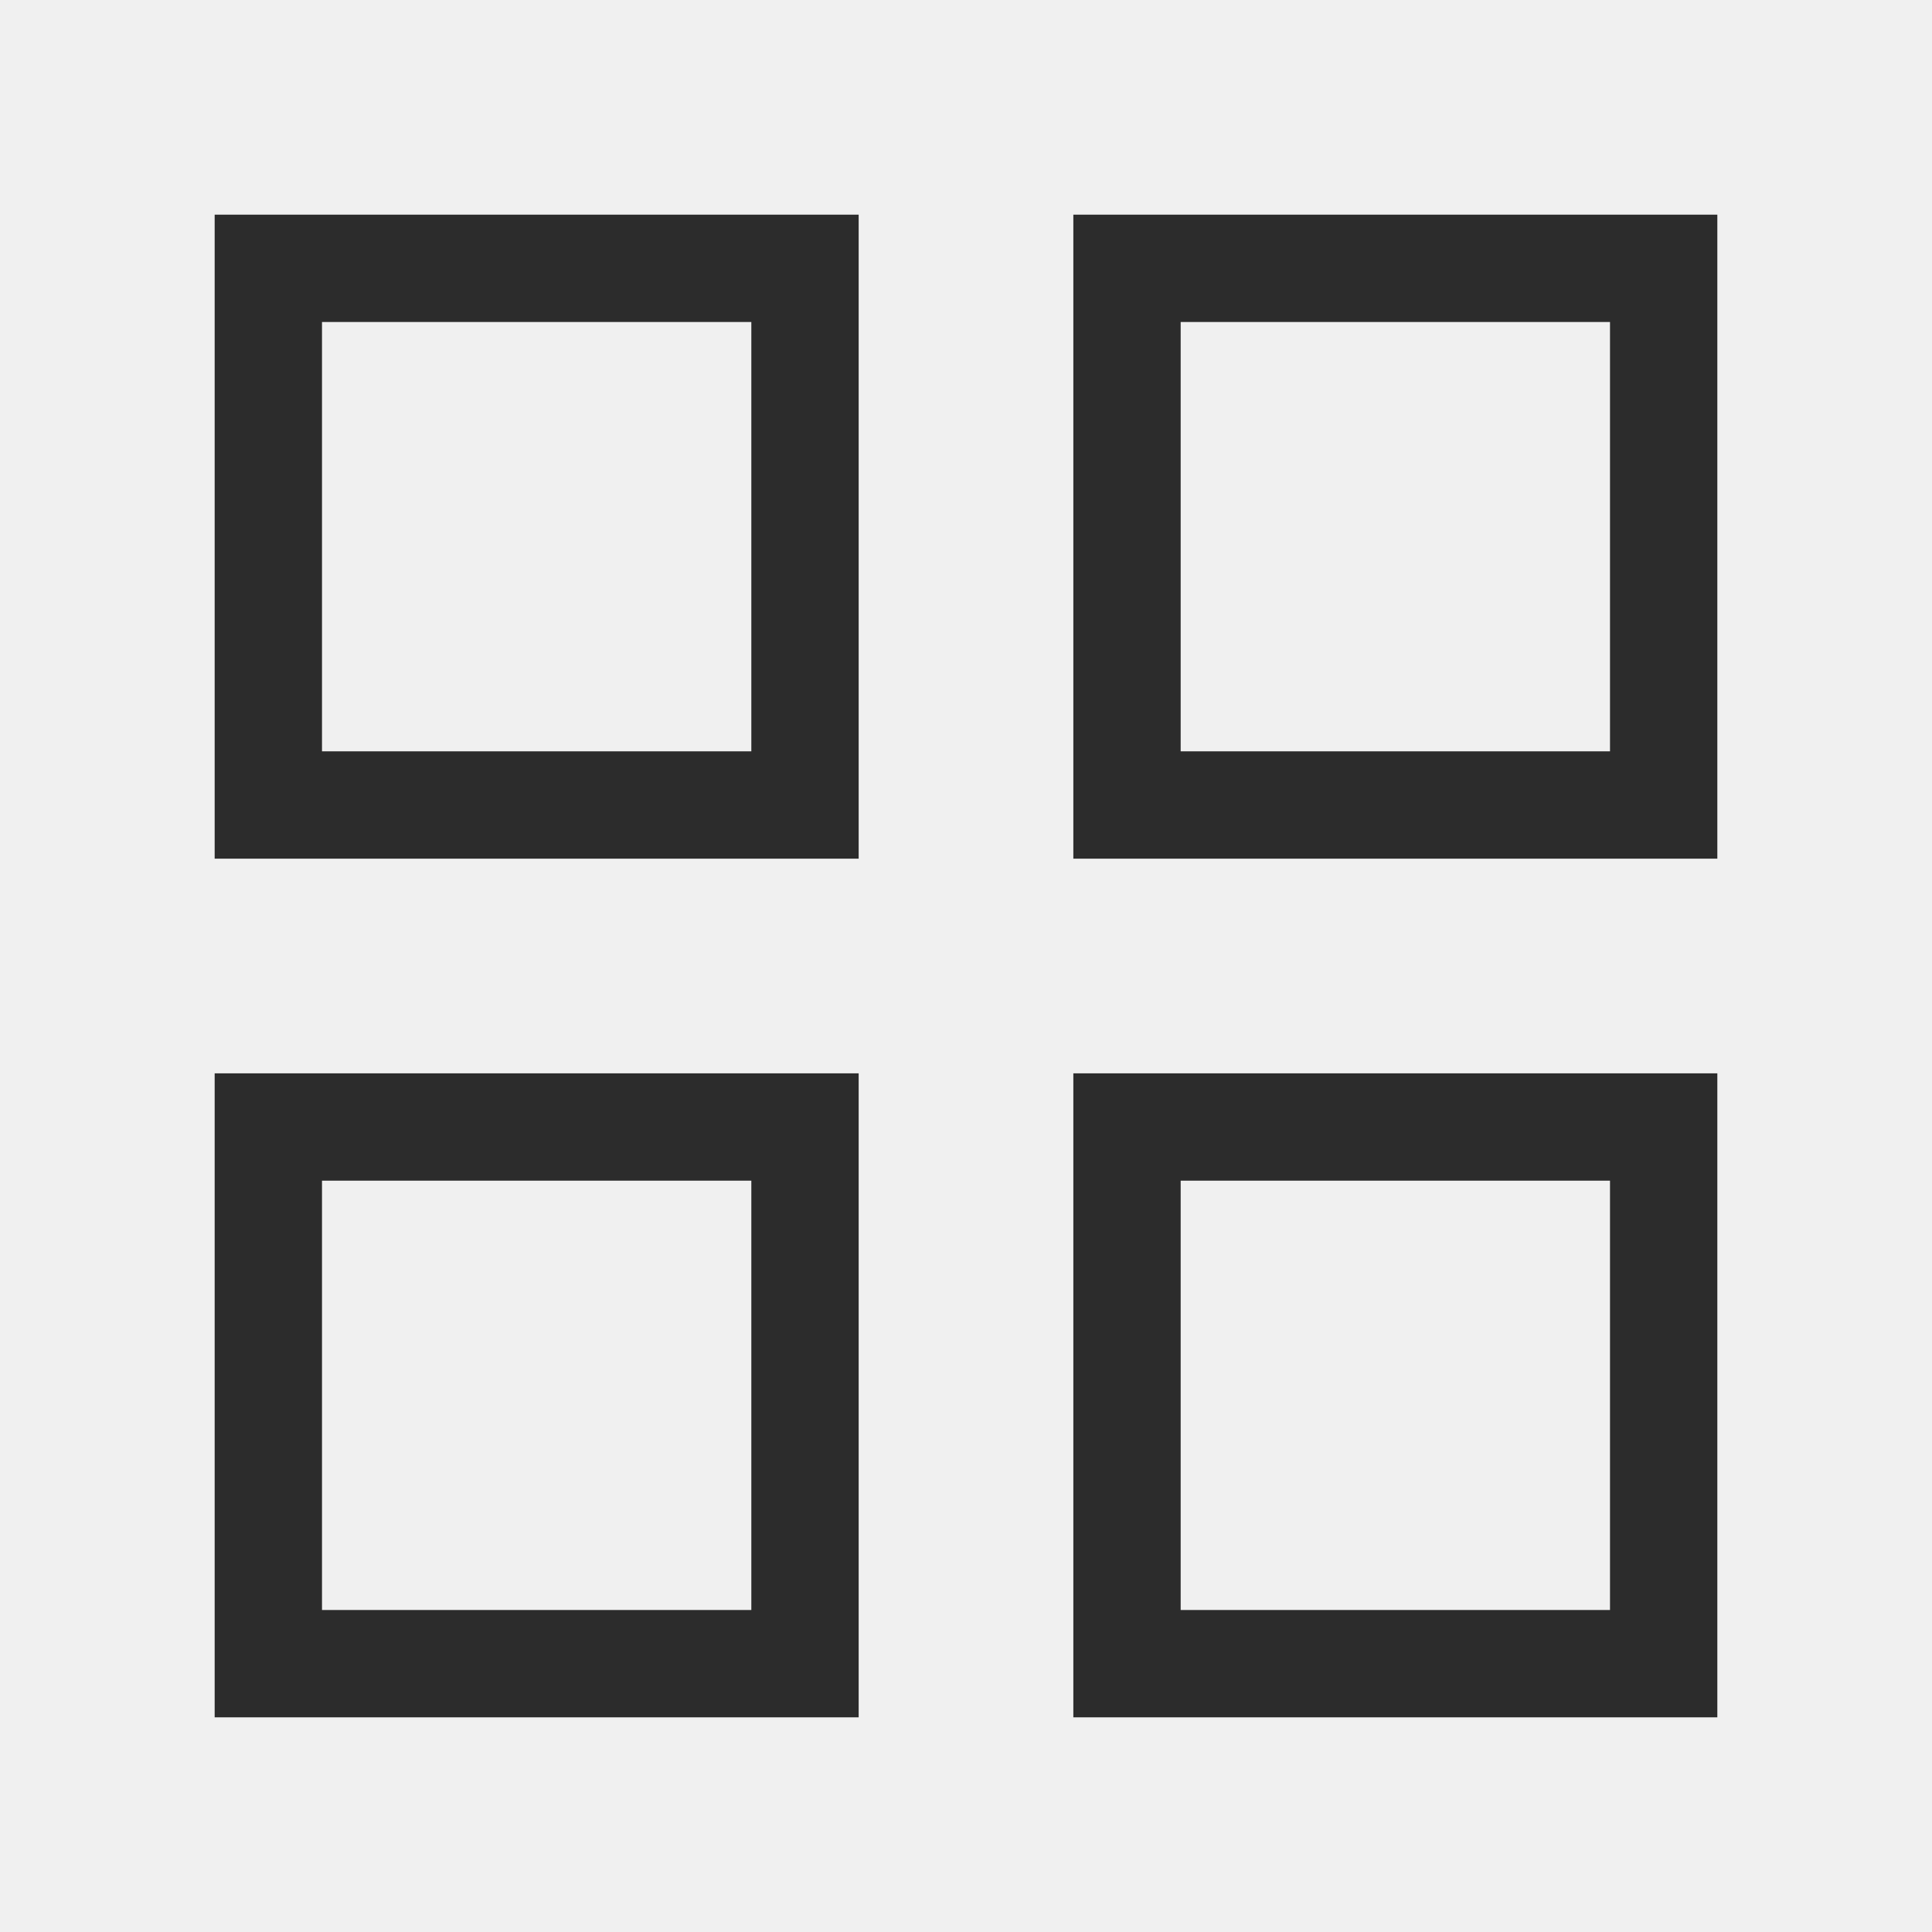
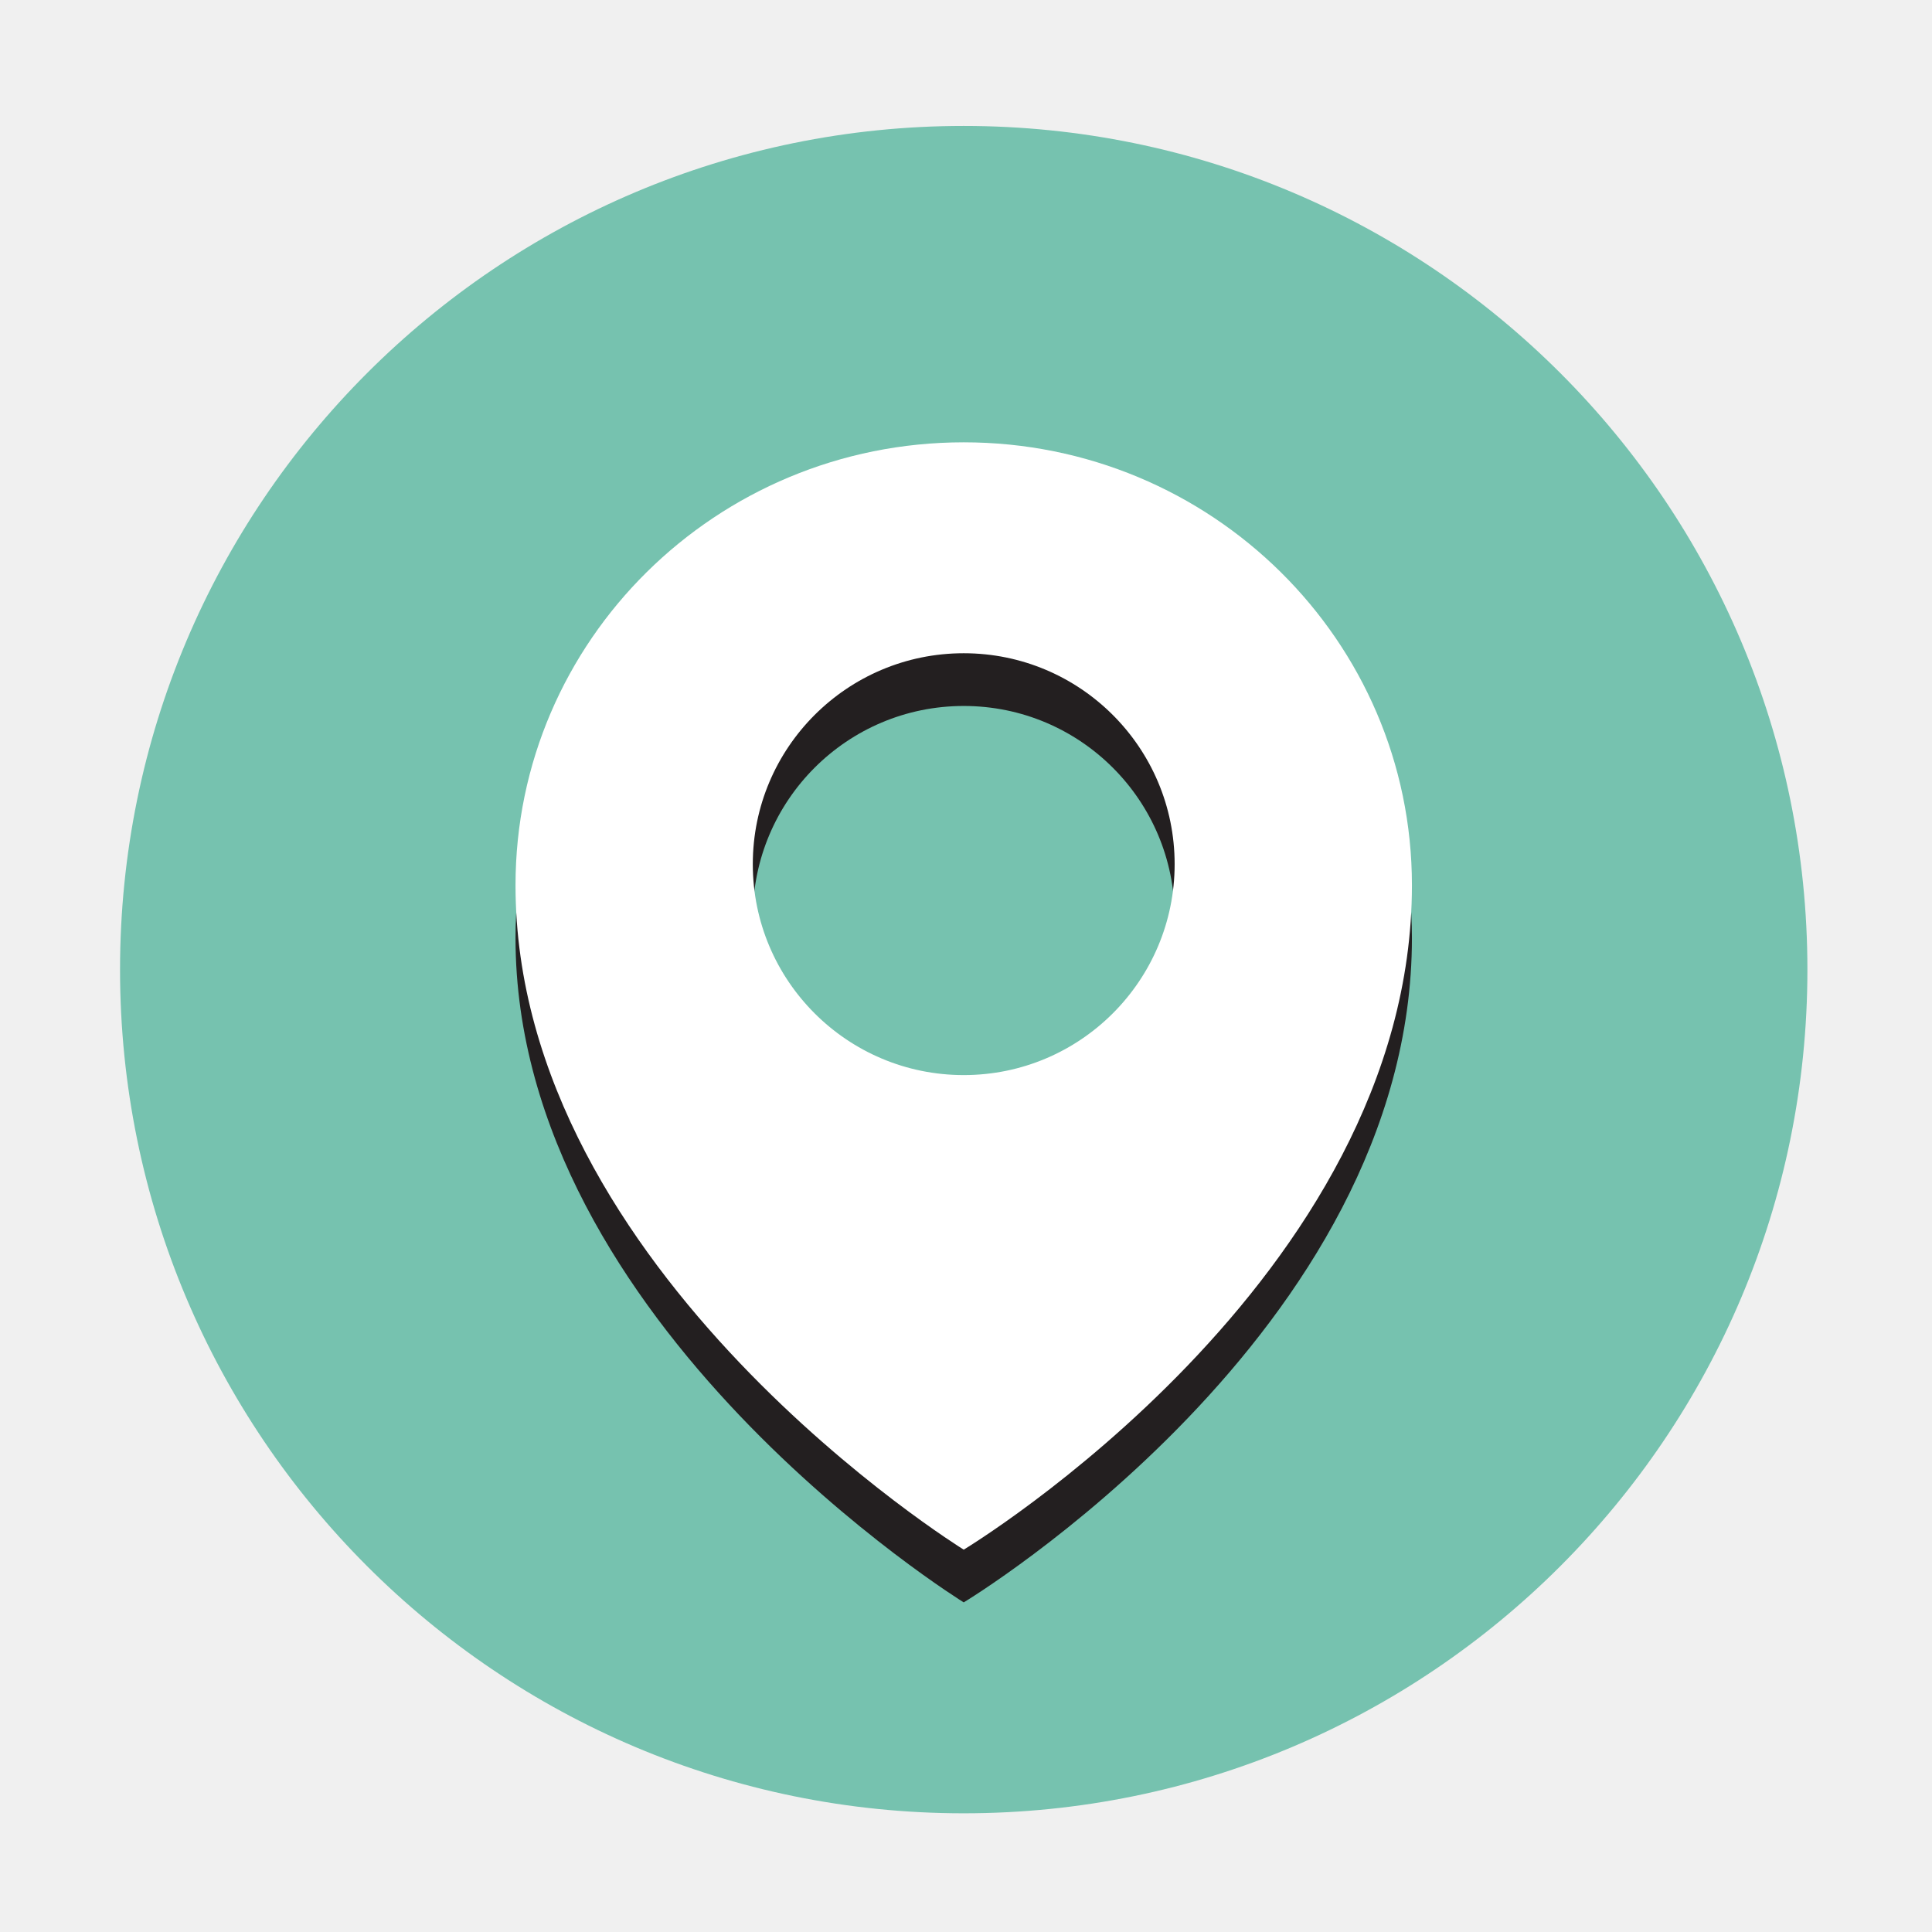
- <svg xmlns="http://www.w3.org/2000/svg" t="1545195127789" class="icon" style="" viewBox="0 0 1024 1024" version="1.1" p-id="6252" width="200" height="200">
+ <svg xmlns="http://www.w3.org/2000/svg" t="1545409994655" class="icon" style="" viewBox="0 0 1024 1024" version="1.1" p-id="2605" width="200" height="200">
  <defs>
    <style type="text/css" />
  </defs>
-   <path d="M568.889 568.889h341.333v341.333H568.89V568.89z m56.889 284.444h227.555V625.778H625.778v227.555z m-512-284.444H455.11v341.333H113.778V568.89z m56.889 284.444h227.555V625.778H170.667v227.555z m398.222-739.555h341.333V455.11H568.89V113.778z m56.889 56.889v227.555h227.555V170.667H625.778z m-512-56.89H455.11v341.334H113.778V113.778z m56.889 56.89v227.555h227.555V170.667H170.667z" fill="#2c2c2c" p-id="6253" />
+   <path d="M510.793 513.919m-447.17 0a447.17 447.17 0 1 0 894.34 0 447.17 447.17 0 1 0-894.34 0Z" fill="#76C2AF" p-id="2606" />
+   <path d="M510.793 262.386c-131.2 0-237.559 105.107-237.559 234.764 0 205.415 237.559 352.146 237.559 352.146S748.352 706.24 748.352 497.15c0-129.656-106.359-234.764-237.559-234.764z m0 335.378C449.051 597.764 399 547.713 399 485.971s50.051-111.792 111.792-111.792 111.792 50.051 111.792 111.792-50.05 111.793-111.791 111.793z" fill="#231F20" p-id="2607" />
+   <path d="M510.793 234.438c-131.2 0-237.559 105.107-237.559 234.764 0 205.415 237.559 352.146 237.559 352.146s237.559-143.057 237.559-352.146c0-129.656-106.359-234.764-237.559-234.764z m0 335.378C449.051 569.816 399 519.764 399 458.023s50.051-111.792 111.792-111.792 111.792 50.051 111.792 111.792-50.05 111.793-111.791 111.793z" fill="#FFFFFF" p-id="2608" />
</svg>
